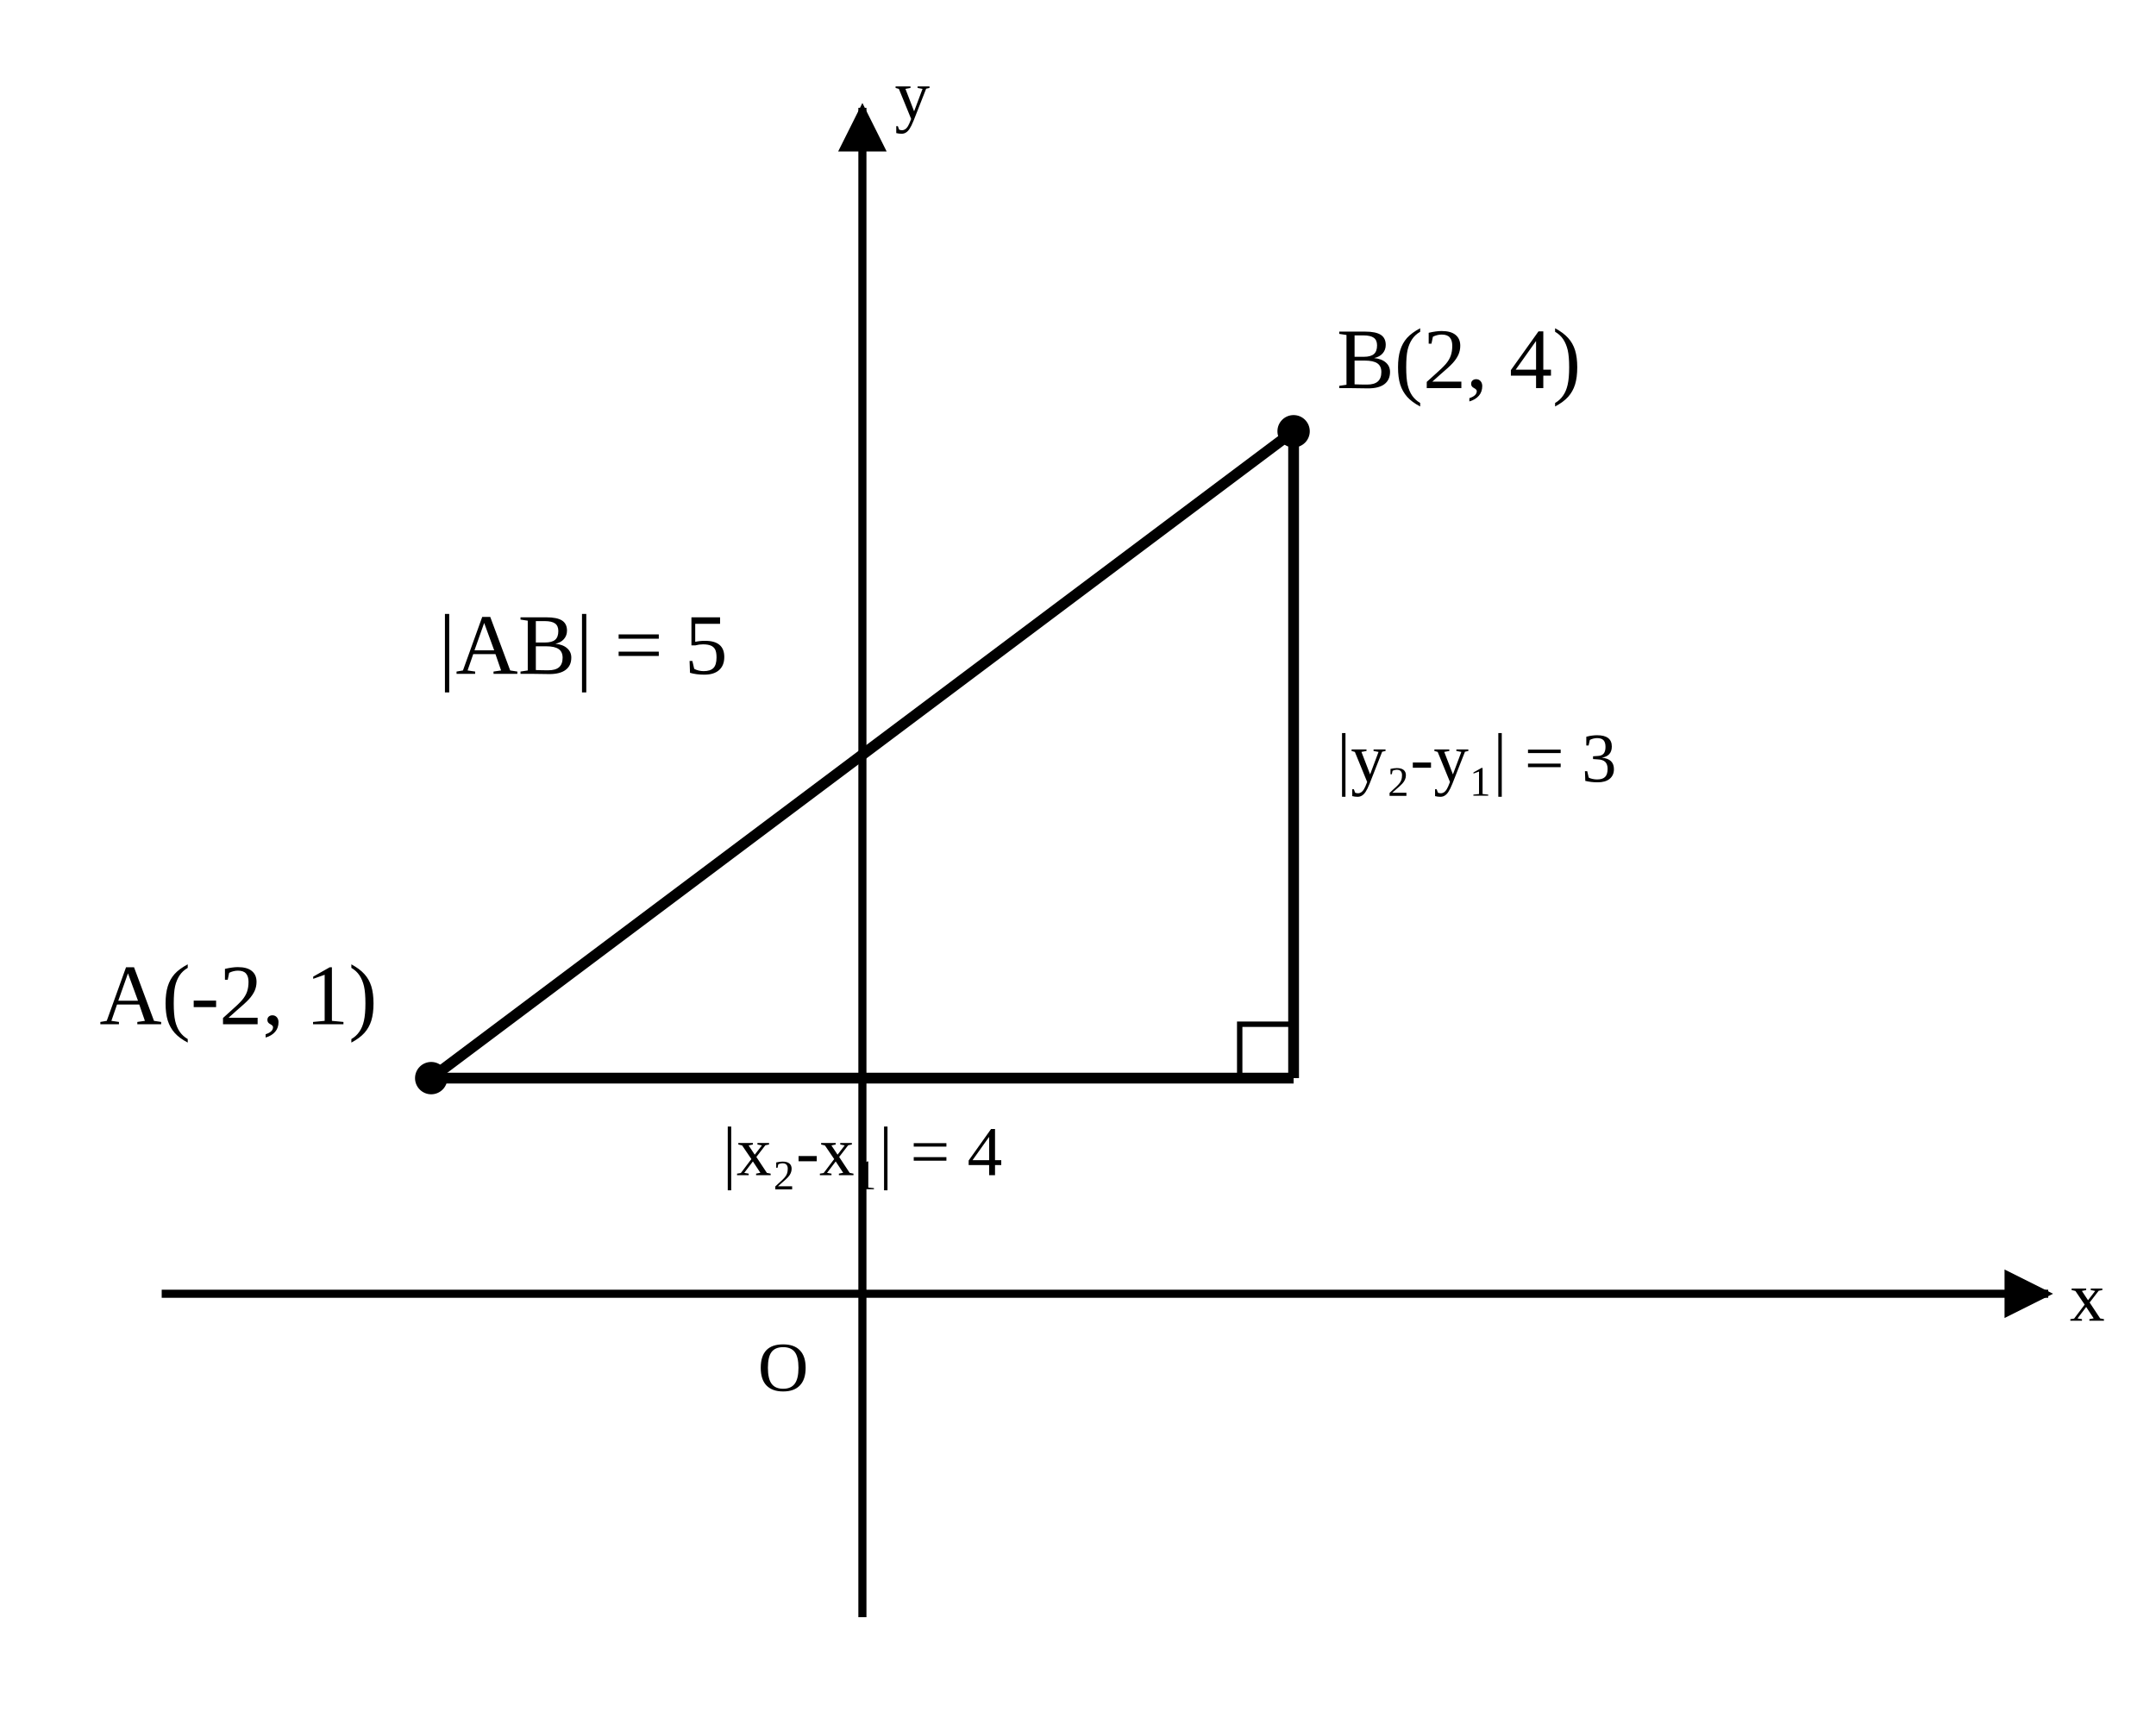
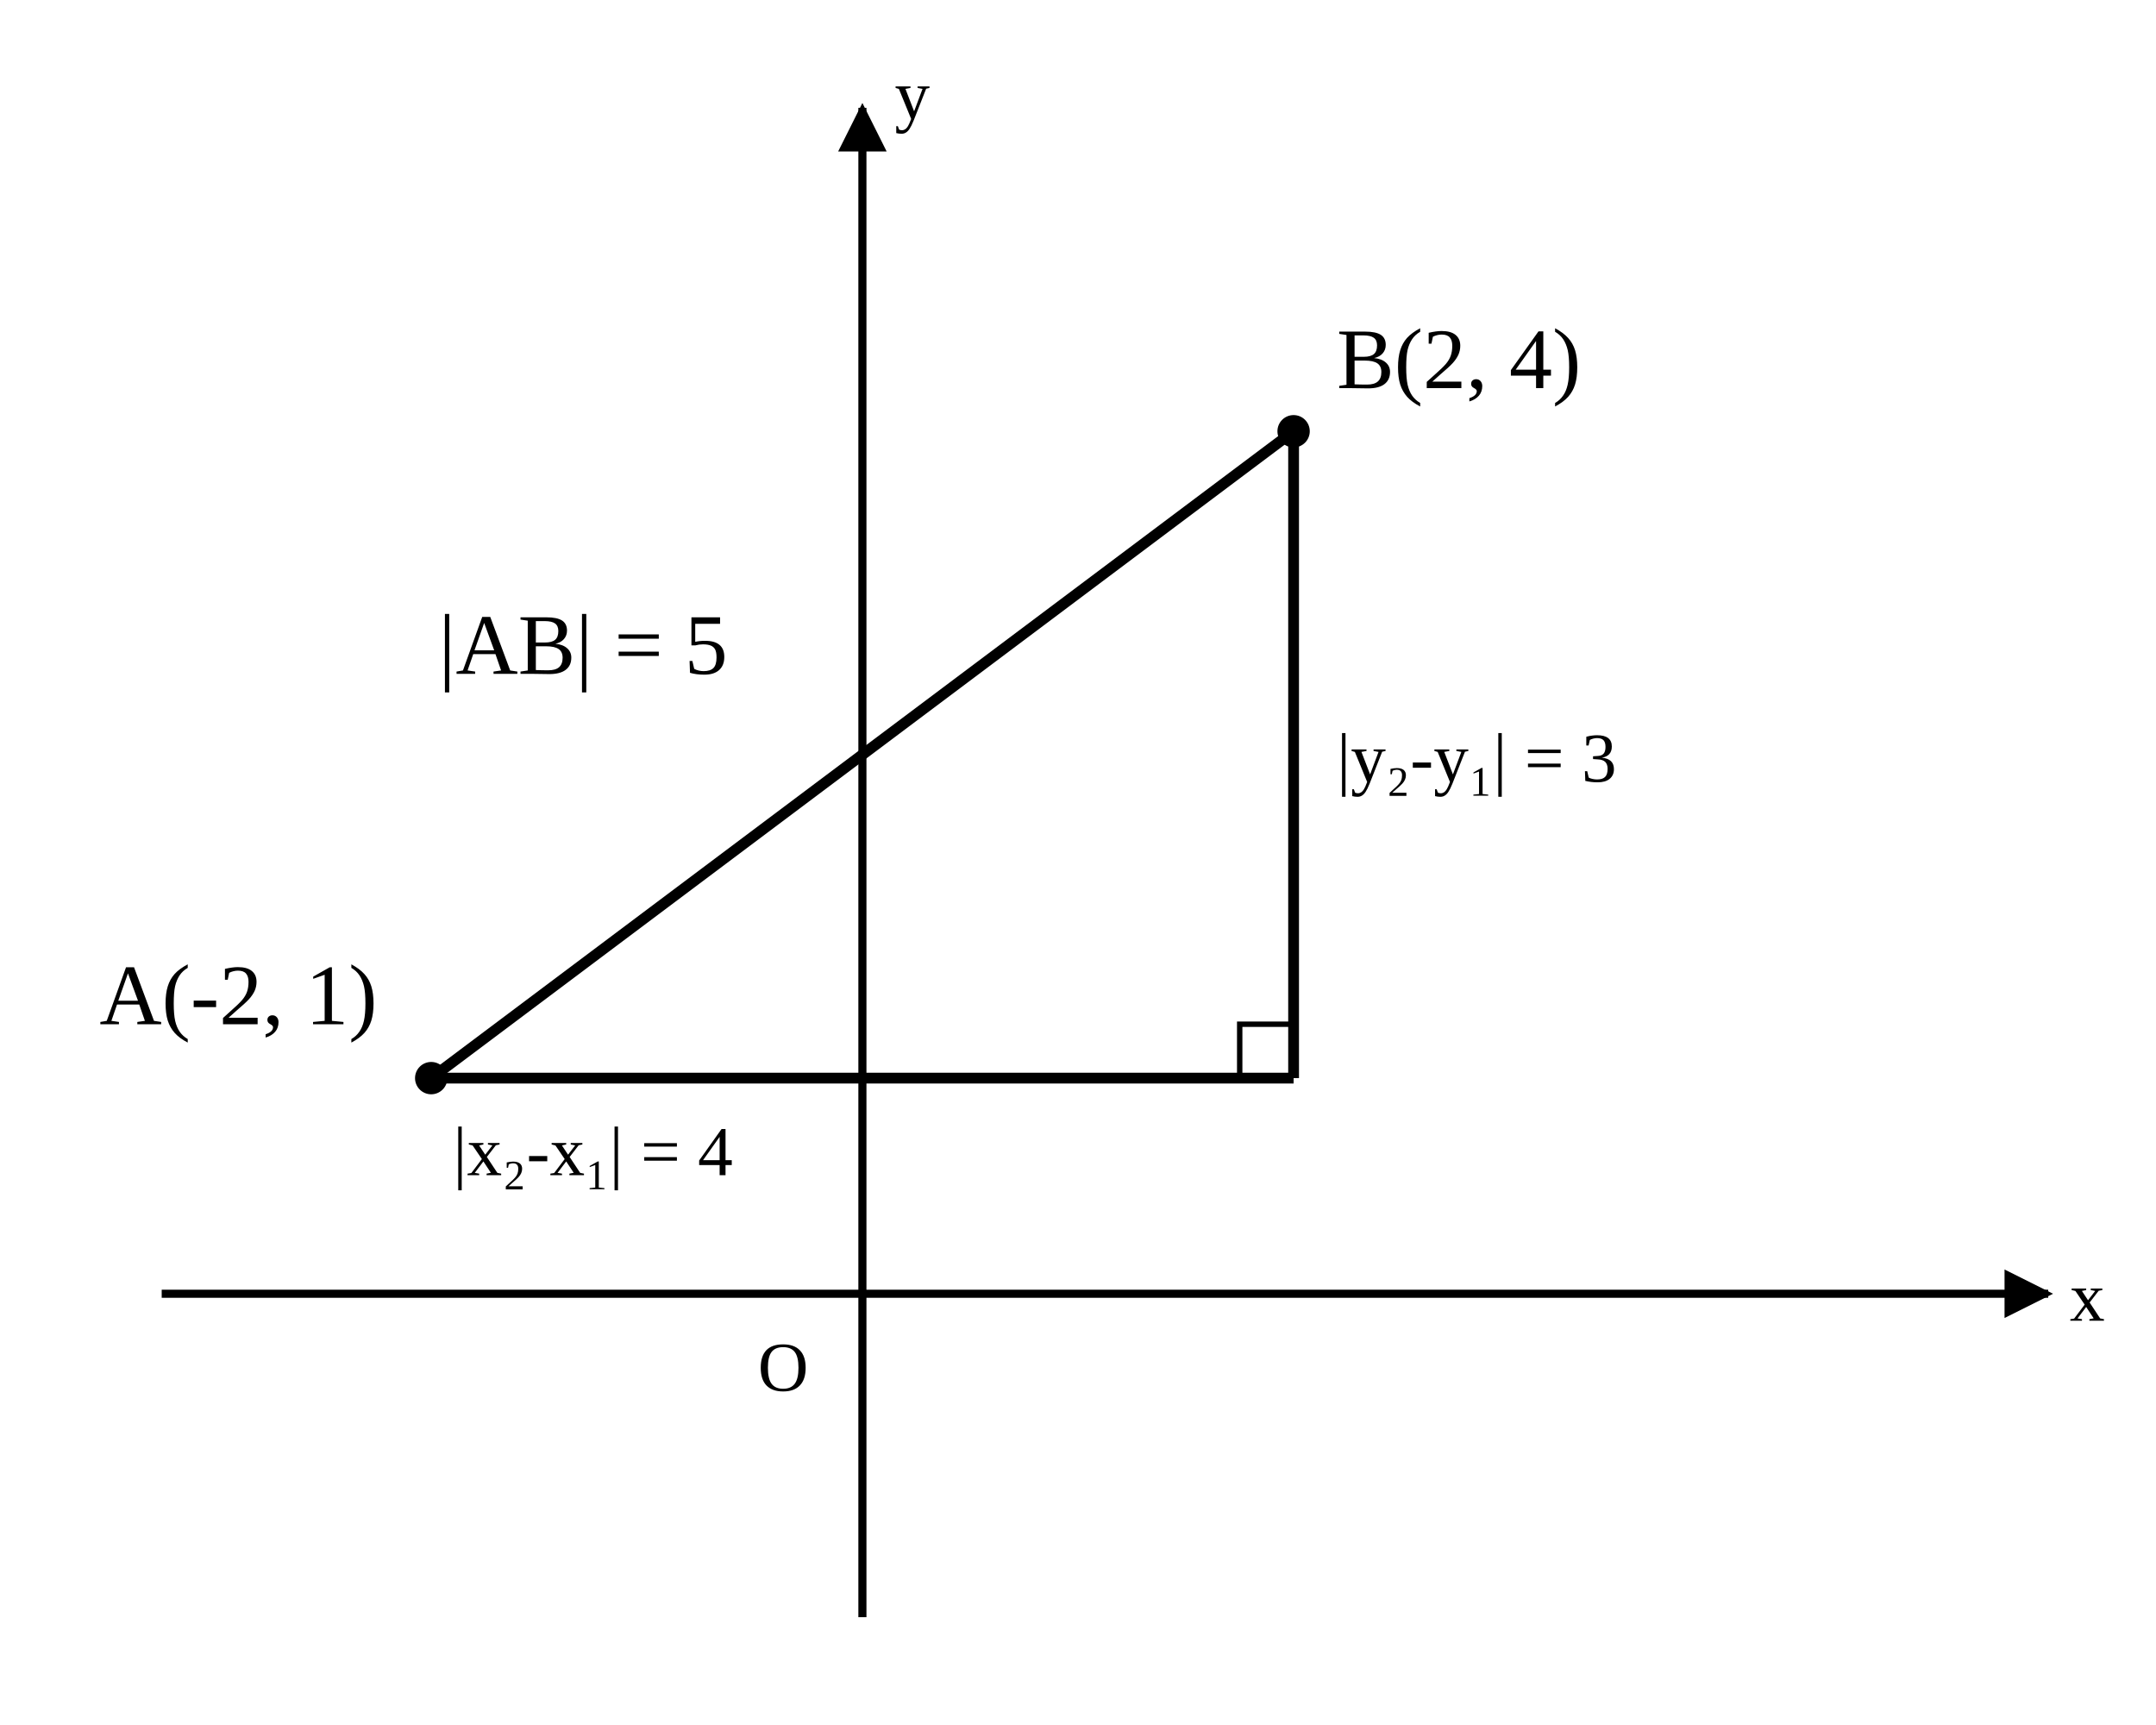
<svg xmlns="http://www.w3.org/2000/svg" viewBox="0 0 400 320" role="img" aria-label="2点A(-2,1)とB(2,4)を結ぶ線分を斜辺とし、横4・縦3の直角三角形から距離5が三平方の定理で求まることを示す図">
  <defs>
    <marker id="arrow" viewBox="0 0 10 10" refX="9" refY="5" markerWidth="6" markerHeight="6" orient="auto-start-reverse">
      <path d="M0,0 L10,5 L0,10 z" fill="currentColor" />
    </marker>
  </defs>
  <line x1="30" y1="240" x2="380" y2="240" stroke="currentColor" stroke-width="1.5" marker-end="url(#arrow)" />
  <line x1="160" y1="300" x2="160" y2="20" stroke="currentColor" stroke-width="1.5" marker-end="url(#arrow)" />
  <text x="384" y="245" font-size="13" fill="currentColor">x</text>
  <text x="166" y="22" font-size="13" fill="currentColor">y</text>
  <text x="150" y="258" font-size="13" text-anchor="end" fill="currentColor">O</text>
  <path d="M230,200 L230,190 L240,190" fill="none" stroke="currentColor" stroke-width="1" />
  <line x1="80" y1="200" x2="240" y2="200" stroke="currentColor" stroke-width="2" />
  <line x1="240" y1="200" x2="240" y2="80" stroke="currentColor" stroke-width="2" />
  <line x1="80" y1="200" x2="240" y2="80" stroke="currentColor" stroke-width="2" />
  <circle cx="80" cy="200" r="3" fill="currentColor" />
  <circle cx="240" cy="80" r="3" fill="currentColor" />
  <text x="70" y="190" font-size="16" text-anchor="end" fill="currentColor">A(-2, 1)</text>
  <text x="248" y="72" font-size="16" fill="currentColor">B(2, 4)</text>
-   <text x="160" y="218" font-size="13" text-anchor="middle" fill="currentColor">|x₂-x₁| = 4</text>
+   <text x="110" y="218" font-size="13" text-anchor="middle" fill="currentColor">|x₂-x₁| = 4</text>
  <text x="248" y="145" font-size="13" fill="currentColor">|y₂-y₁| = 3</text>
  <text x="135" y="125" font-size="16" text-anchor="end" fill="currentColor">|AB| = 5</text>
</svg>
